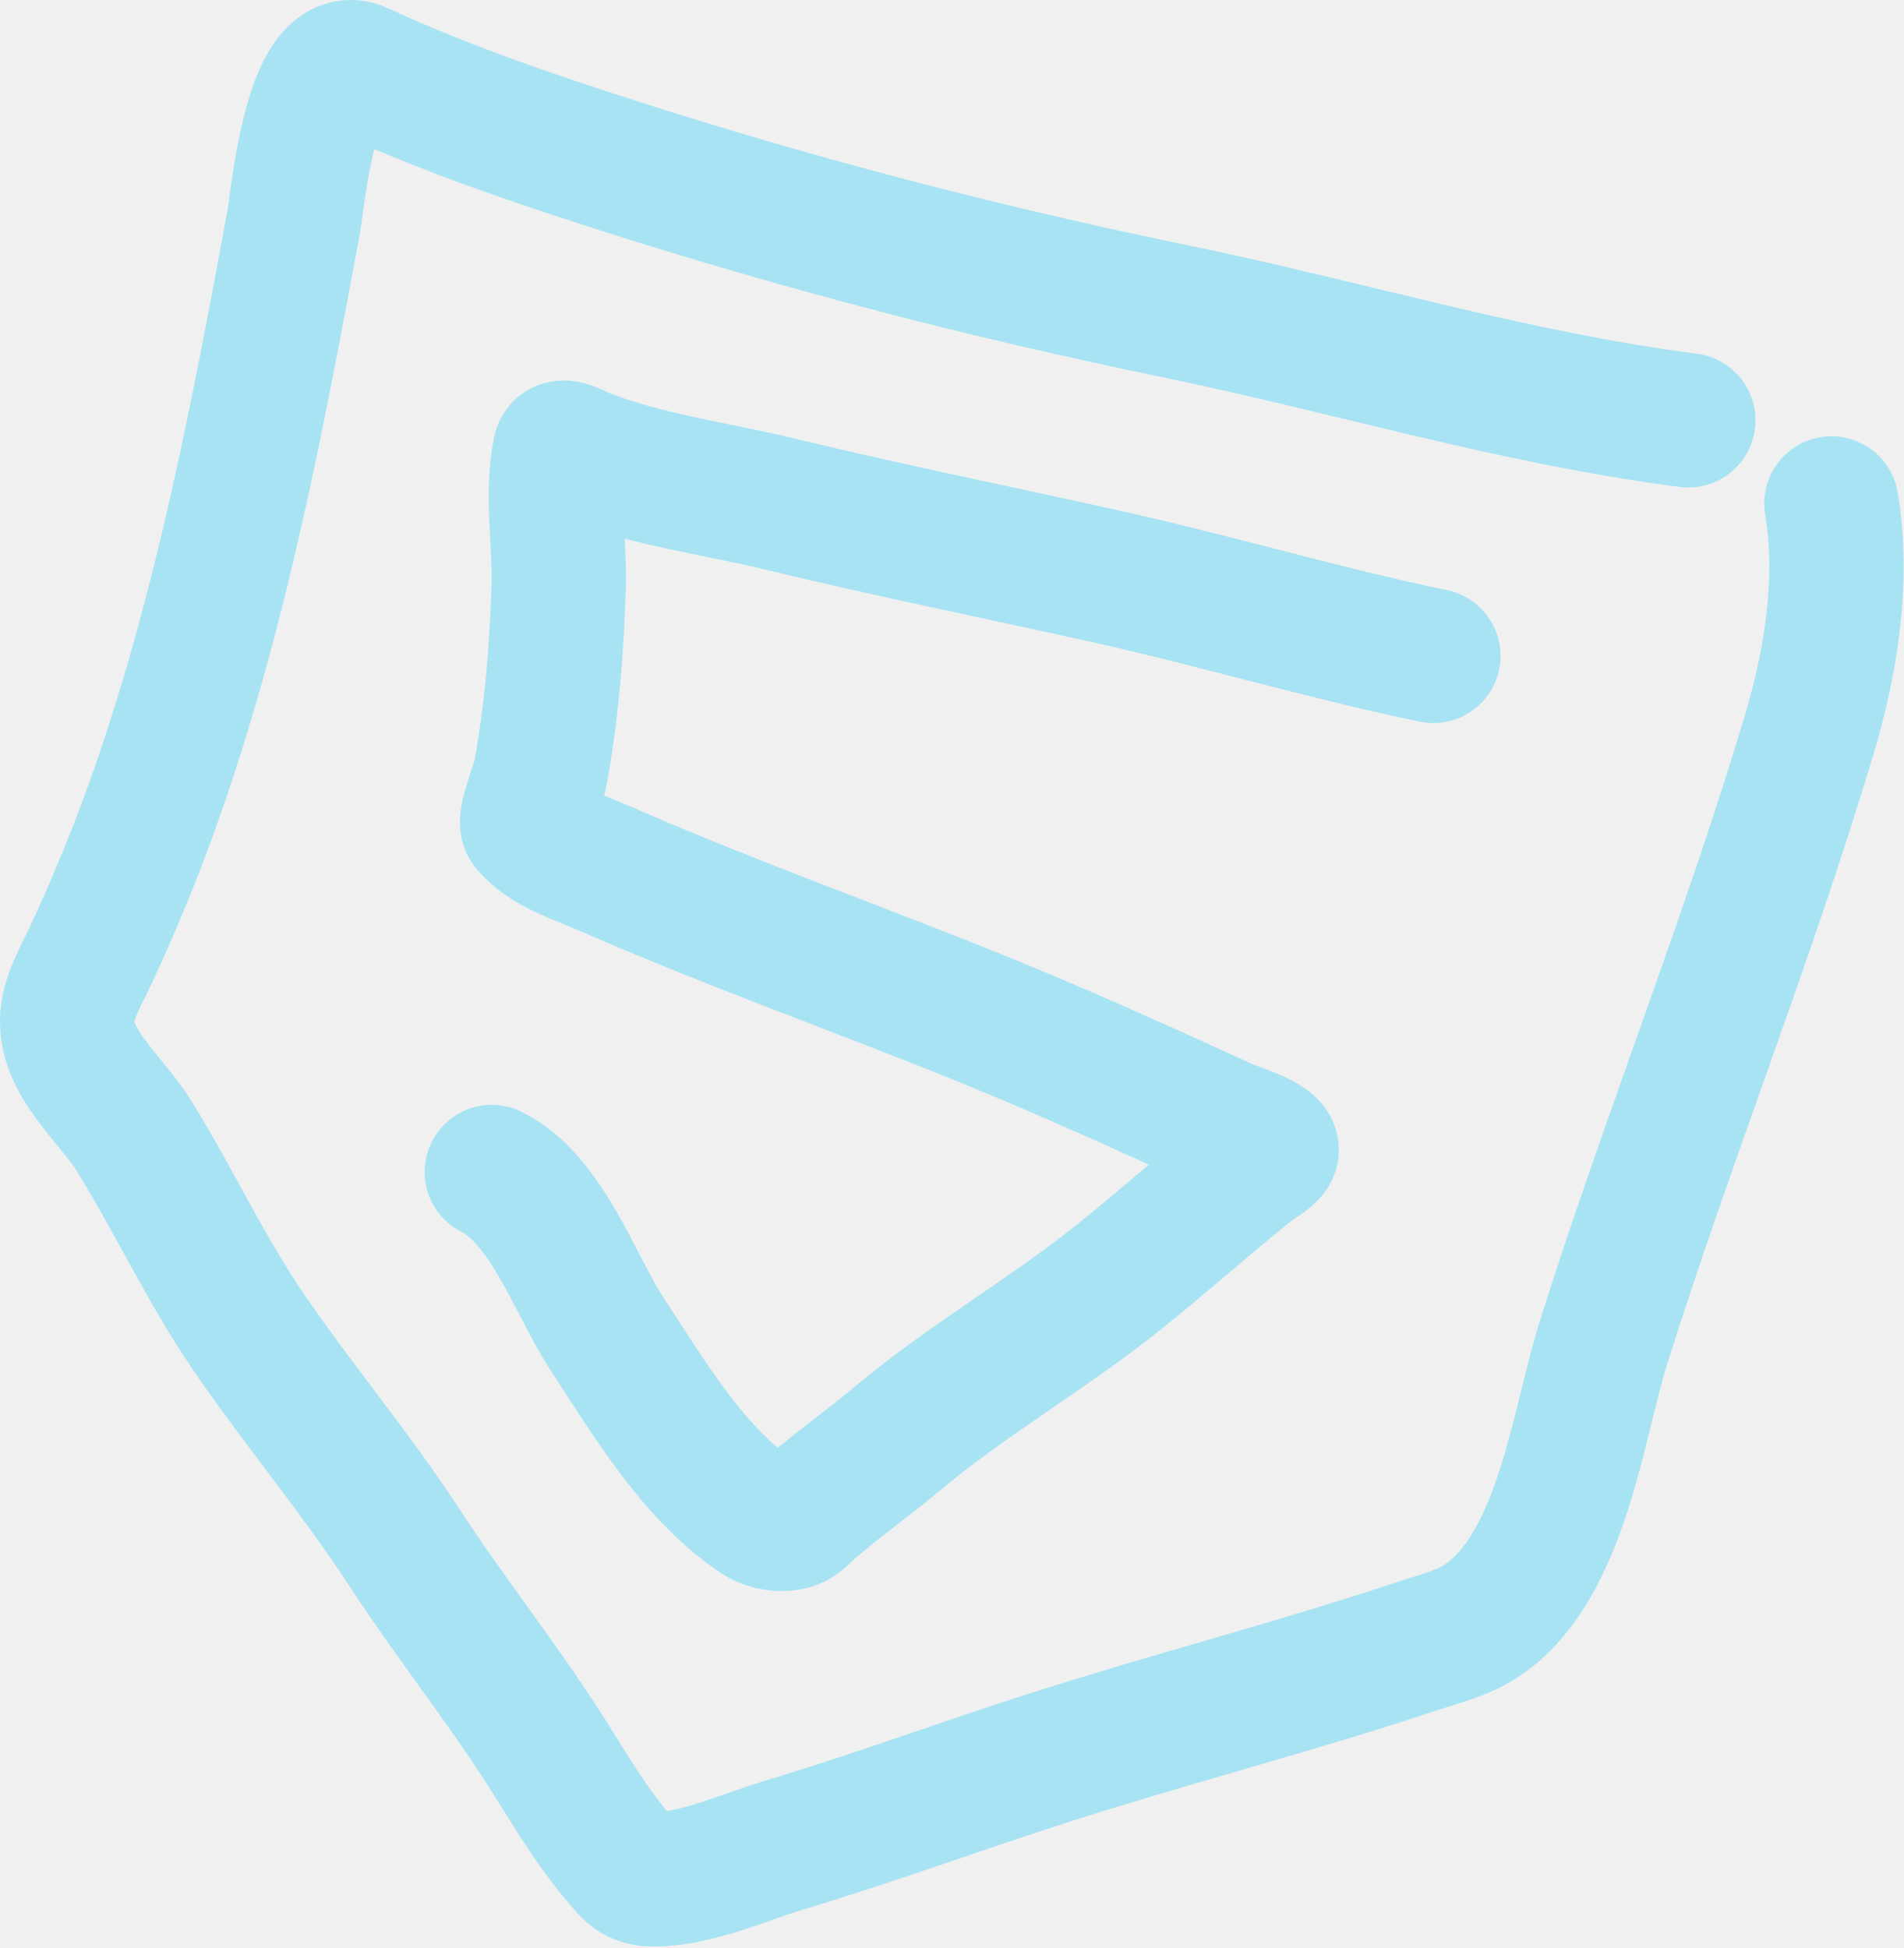
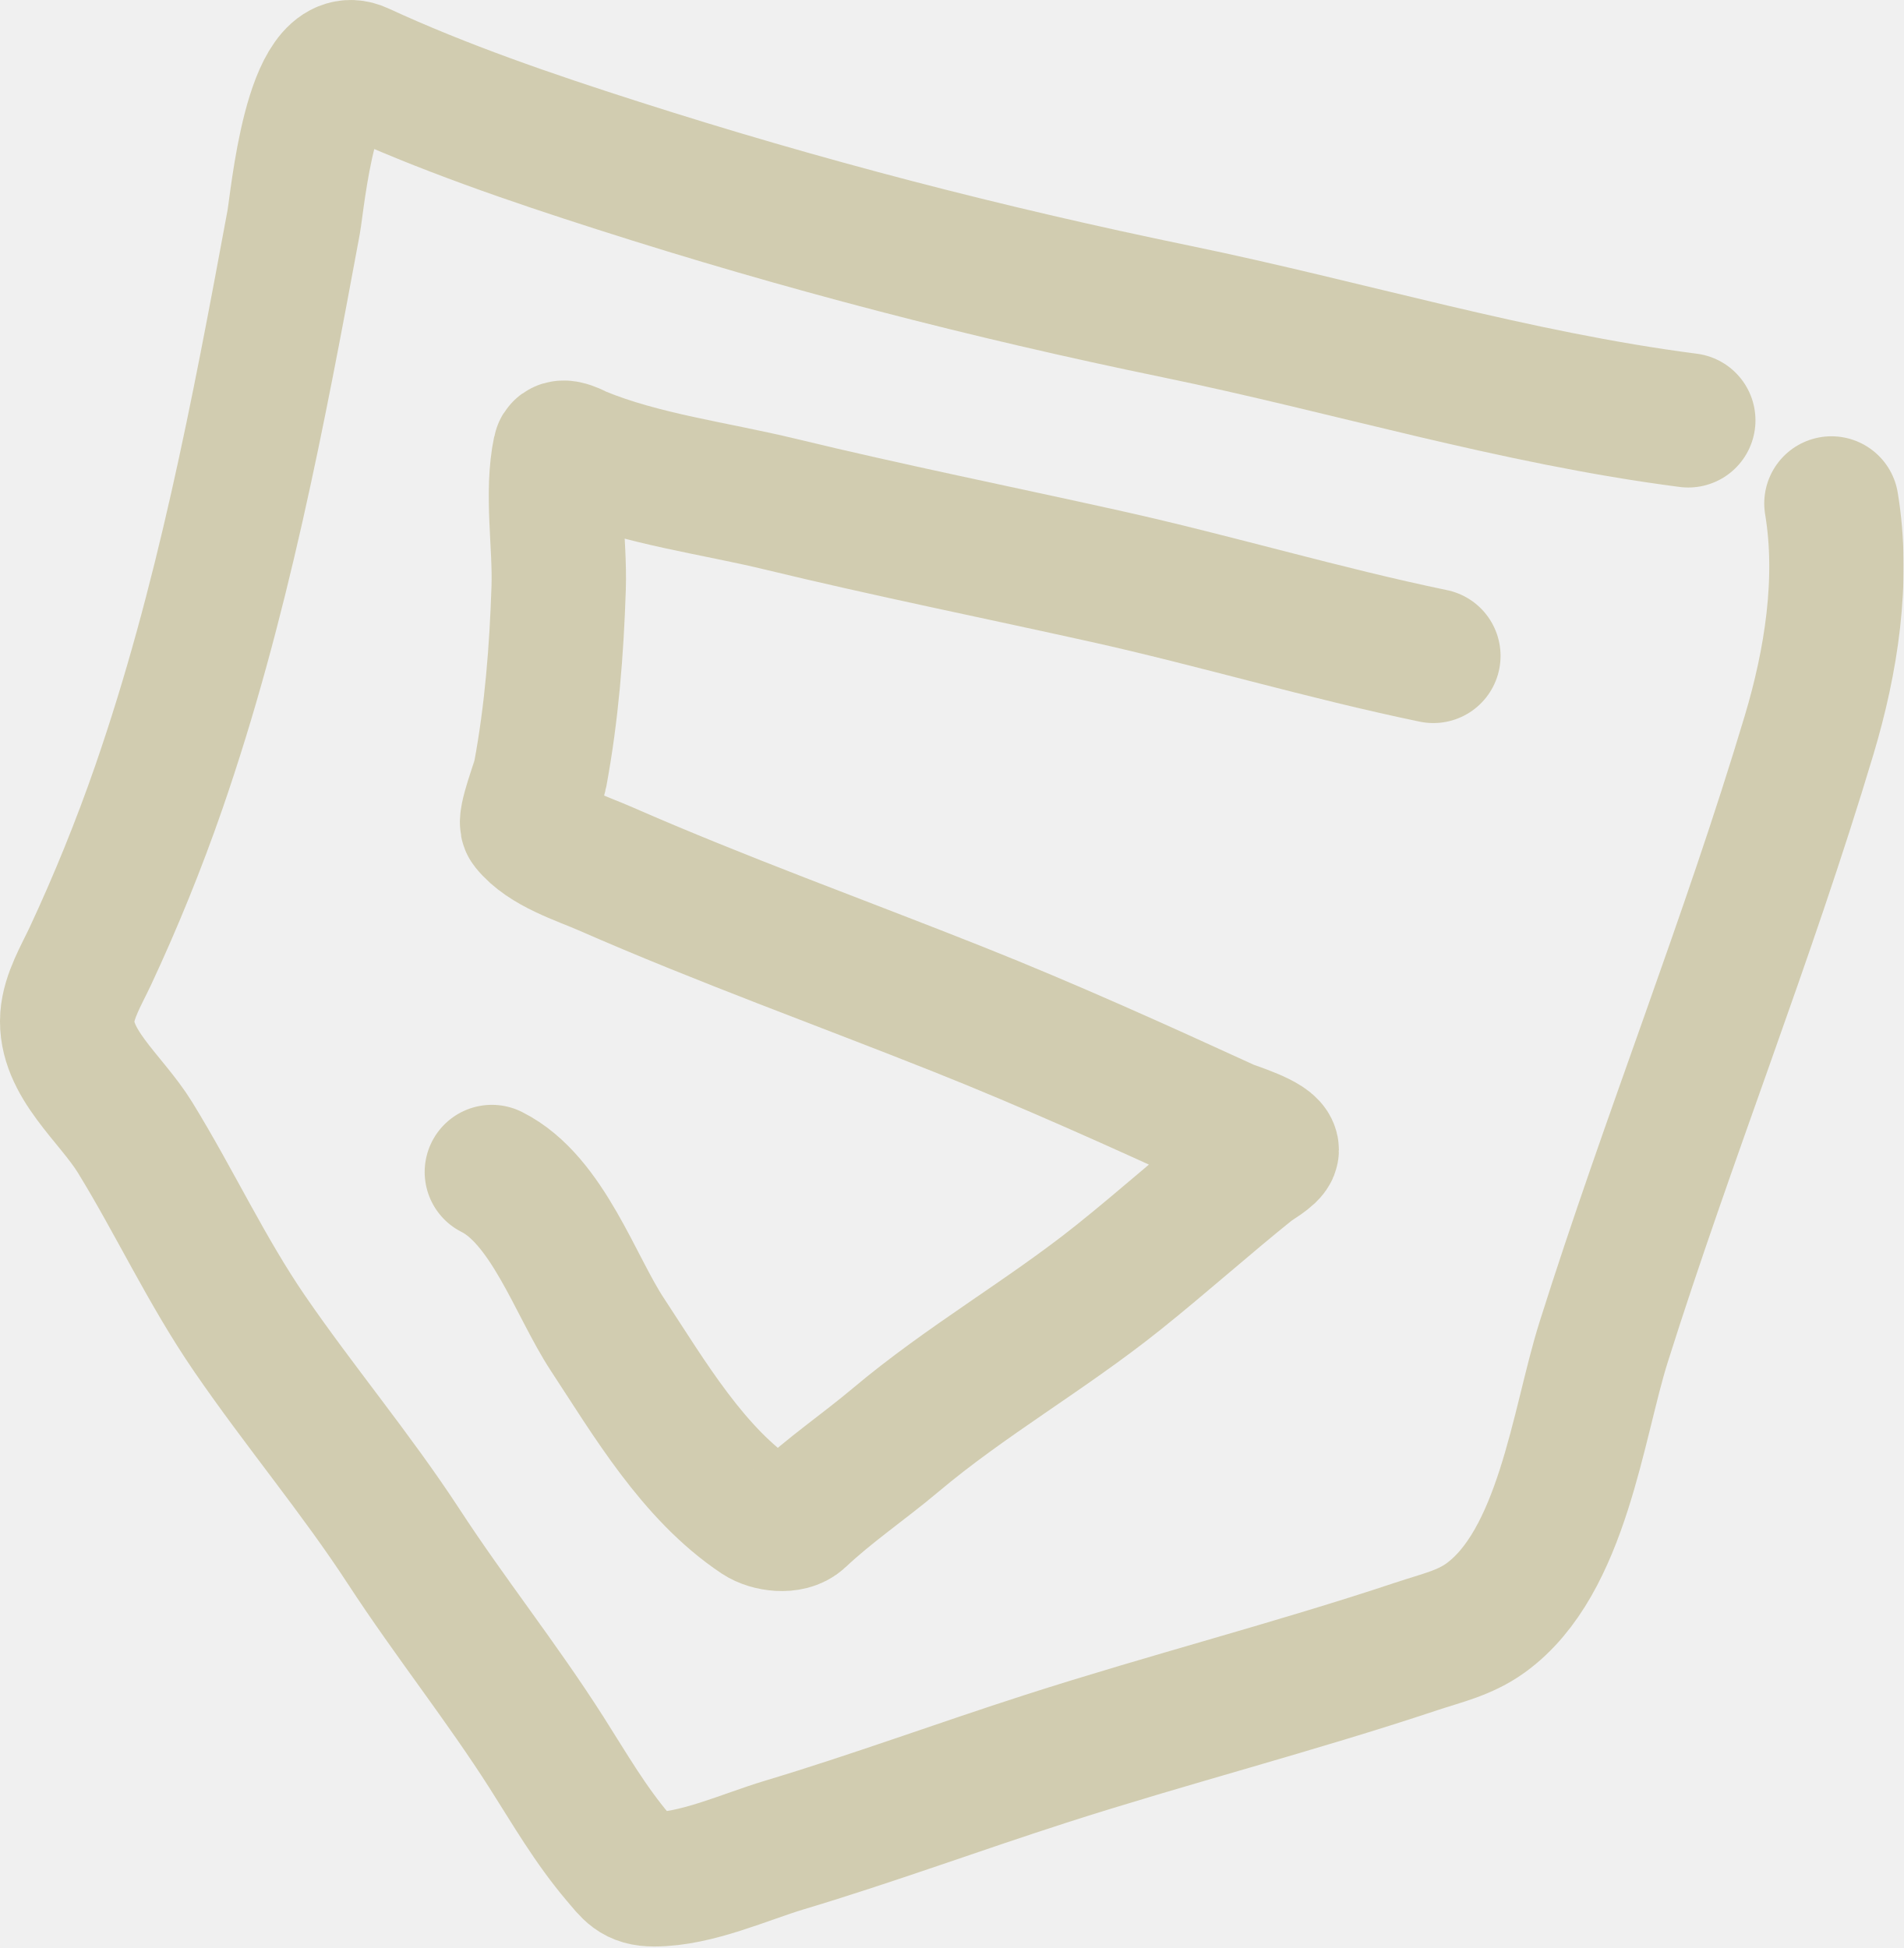
<svg xmlns="http://www.w3.org/2000/svg" width="85" height="87" viewBox="0 0 85 87" fill="none">
-   <g opacity="0.3">
-     <path d="M75.384 18.773C67.582 17.763 60.227 15.502 52.541 13.916C44.023 12.158 35.854 10.043 27.568 7.386C23.698 6.146 19.788 4.809 16.09 3.102C13.885 2.085 13.284 8.996 13.111 9.929C11.536 18.432 9.925 26.985 7.086 35.178C6.202 37.726 5.179 40.248 4.038 42.693C3.648 43.528 3.075 44.474 3.007 45.419C2.861 47.472 4.947 49.038 6.032 50.803C7.801 53.682 9.227 56.765 11.141 59.555C13.357 62.786 15.9 65.809 18.037 69.086C20.075 72.211 22.402 75.127 24.406 78.273C25.429 79.88 26.366 81.507 27.602 82.959C28.136 83.585 28.333 83.933 29.206 83.933C31.106 83.933 33.255 82.932 35.037 82.397C38.958 81.221 42.802 79.802 46.699 78.549C52.18 76.785 57.78 75.351 63.241 73.531C64.355 73.159 65.392 72.94 66.334 72.259C69.767 69.78 70.451 63.6 71.603 59.945C74.471 50.851 78.043 41.972 80.779 32.829C81.763 29.544 82.345 25.901 81.776 22.485" stroke="#00c7ff" stroke-width="6" stroke-linecap="round" />
-     <path d="M64.002 29.293C59.082 28.272 54.284 26.831 49.385 25.743C44.525 24.663 39.663 23.683 34.826 22.512C31.916 21.808 28.679 21.402 25.898 20.257C25.772 20.205 25.068 19.8 25.003 20.111C24.602 22.026 25.009 24.297 24.945 26.252C24.853 29.063 24.634 31.826 24.123 34.583C24.056 34.944 23.389 36.643 23.563 36.86C24.346 37.84 25.936 38.319 27.04 38.803C32.22 41.072 37.533 42.983 42.785 45.075C46.842 46.69 50.849 48.501 54.82 50.32C55.032 50.418 56.784 50.947 56.784 51.361C56.784 51.564 55.978 52.03 55.896 52.096C53.879 53.713 51.95 55.442 49.93 57.058C46.722 59.624 43.126 61.672 39.984 64.319C38.572 65.509 37.055 66.53 35.713 67.797C35.268 68.217 34.331 68.076 33.88 67.775C30.952 65.823 28.997 62.454 27.113 59.59C25.688 57.422 24.44 53.582 21.962 52.343" stroke="#00c7ff" stroke-width="6" stroke-linecap="round" />
+   <g clip-path="url(#clip0_18_53)">
+     <g opacity="0.3">
+       <path d="M75.384 18.773C67.582 17.763 60.227 15.502 52.541 13.916C44.023 12.158 35.854 10.043 27.568 7.386C23.698 6.146 19.788 4.809 16.09 3.102C13.885 2.085 13.284 8.996 13.111 9.929C11.536 18.432 9.925 26.985 7.086 35.178C6.202 37.726 5.179 40.248 4.038 42.693C3.648 43.528 3.075 44.474 3.007 45.419C2.861 47.472 4.947 49.038 6.032 50.803C7.801 53.682 9.227 56.765 11.141 59.555C13.357 62.786 15.9 65.809 18.037 69.086C20.075 72.211 22.402 75.127 24.406 78.273C25.429 79.88 26.366 81.507 27.602 82.959C28.136 83.585 28.333 83.933 29.206 83.933C31.106 83.933 33.255 82.932 35.037 82.397C38.958 81.221 42.802 79.802 46.699 78.549C52.18 76.785 57.78 75.351 63.241 73.531C64.355 73.159 65.392 72.94 66.334 72.259C69.767 69.78 70.451 63.6 71.603 59.945C74.471 50.851 78.043 41.972 80.779 32.829C81.763 29.544 82.345 25.901 81.776 22.485" stroke="#8A7A1A" stroke-width="6" stroke-linecap="round" />
+       <path d="M64.002 29.293C59.082 28.272 54.284 26.831 49.385 25.742C44.525 24.662 39.663 23.683 34.826 22.512C31.916 21.807 28.679 21.401 25.898 20.256C25.772 20.204 25.068 19.8 25.003 20.111C24.602 22.026 25.009 24.296 24.945 26.251C24.853 29.062 24.634 31.825 24.123 34.582C24.056 34.944 23.389 36.642 23.563 36.859C24.346 37.839 25.936 38.318 27.04 38.802C32.22 41.072 37.533 42.983 42.785 45.074C46.842 46.689 50.849 48.5 54.82 50.32C55.032 50.417 56.784 50.946 56.784 51.36C56.784 51.563 55.978 52.029 55.896 52.095C53.879 53.712 51.95 55.441 49.93 57.057C46.722 59.624 43.126 61.671 39.984 64.319C38.572 65.508 37.055 66.529 35.713 67.796C35.268 68.216 34.331 68.075 33.88 67.775C30.952 65.823 28.997 62.453 27.113 59.589C25.688 57.421 24.44 53.582 21.962 52.343" stroke="#8A7A1A" stroke-width="6" stroke-linecap="round" />
+     </g>
  </g>
+   <defs>
+     <clipPath id="clip0_18_53">
+       <rect width="85" height="87" fill="white" />
+     </clipPath>
+   </defs>
</svg>
